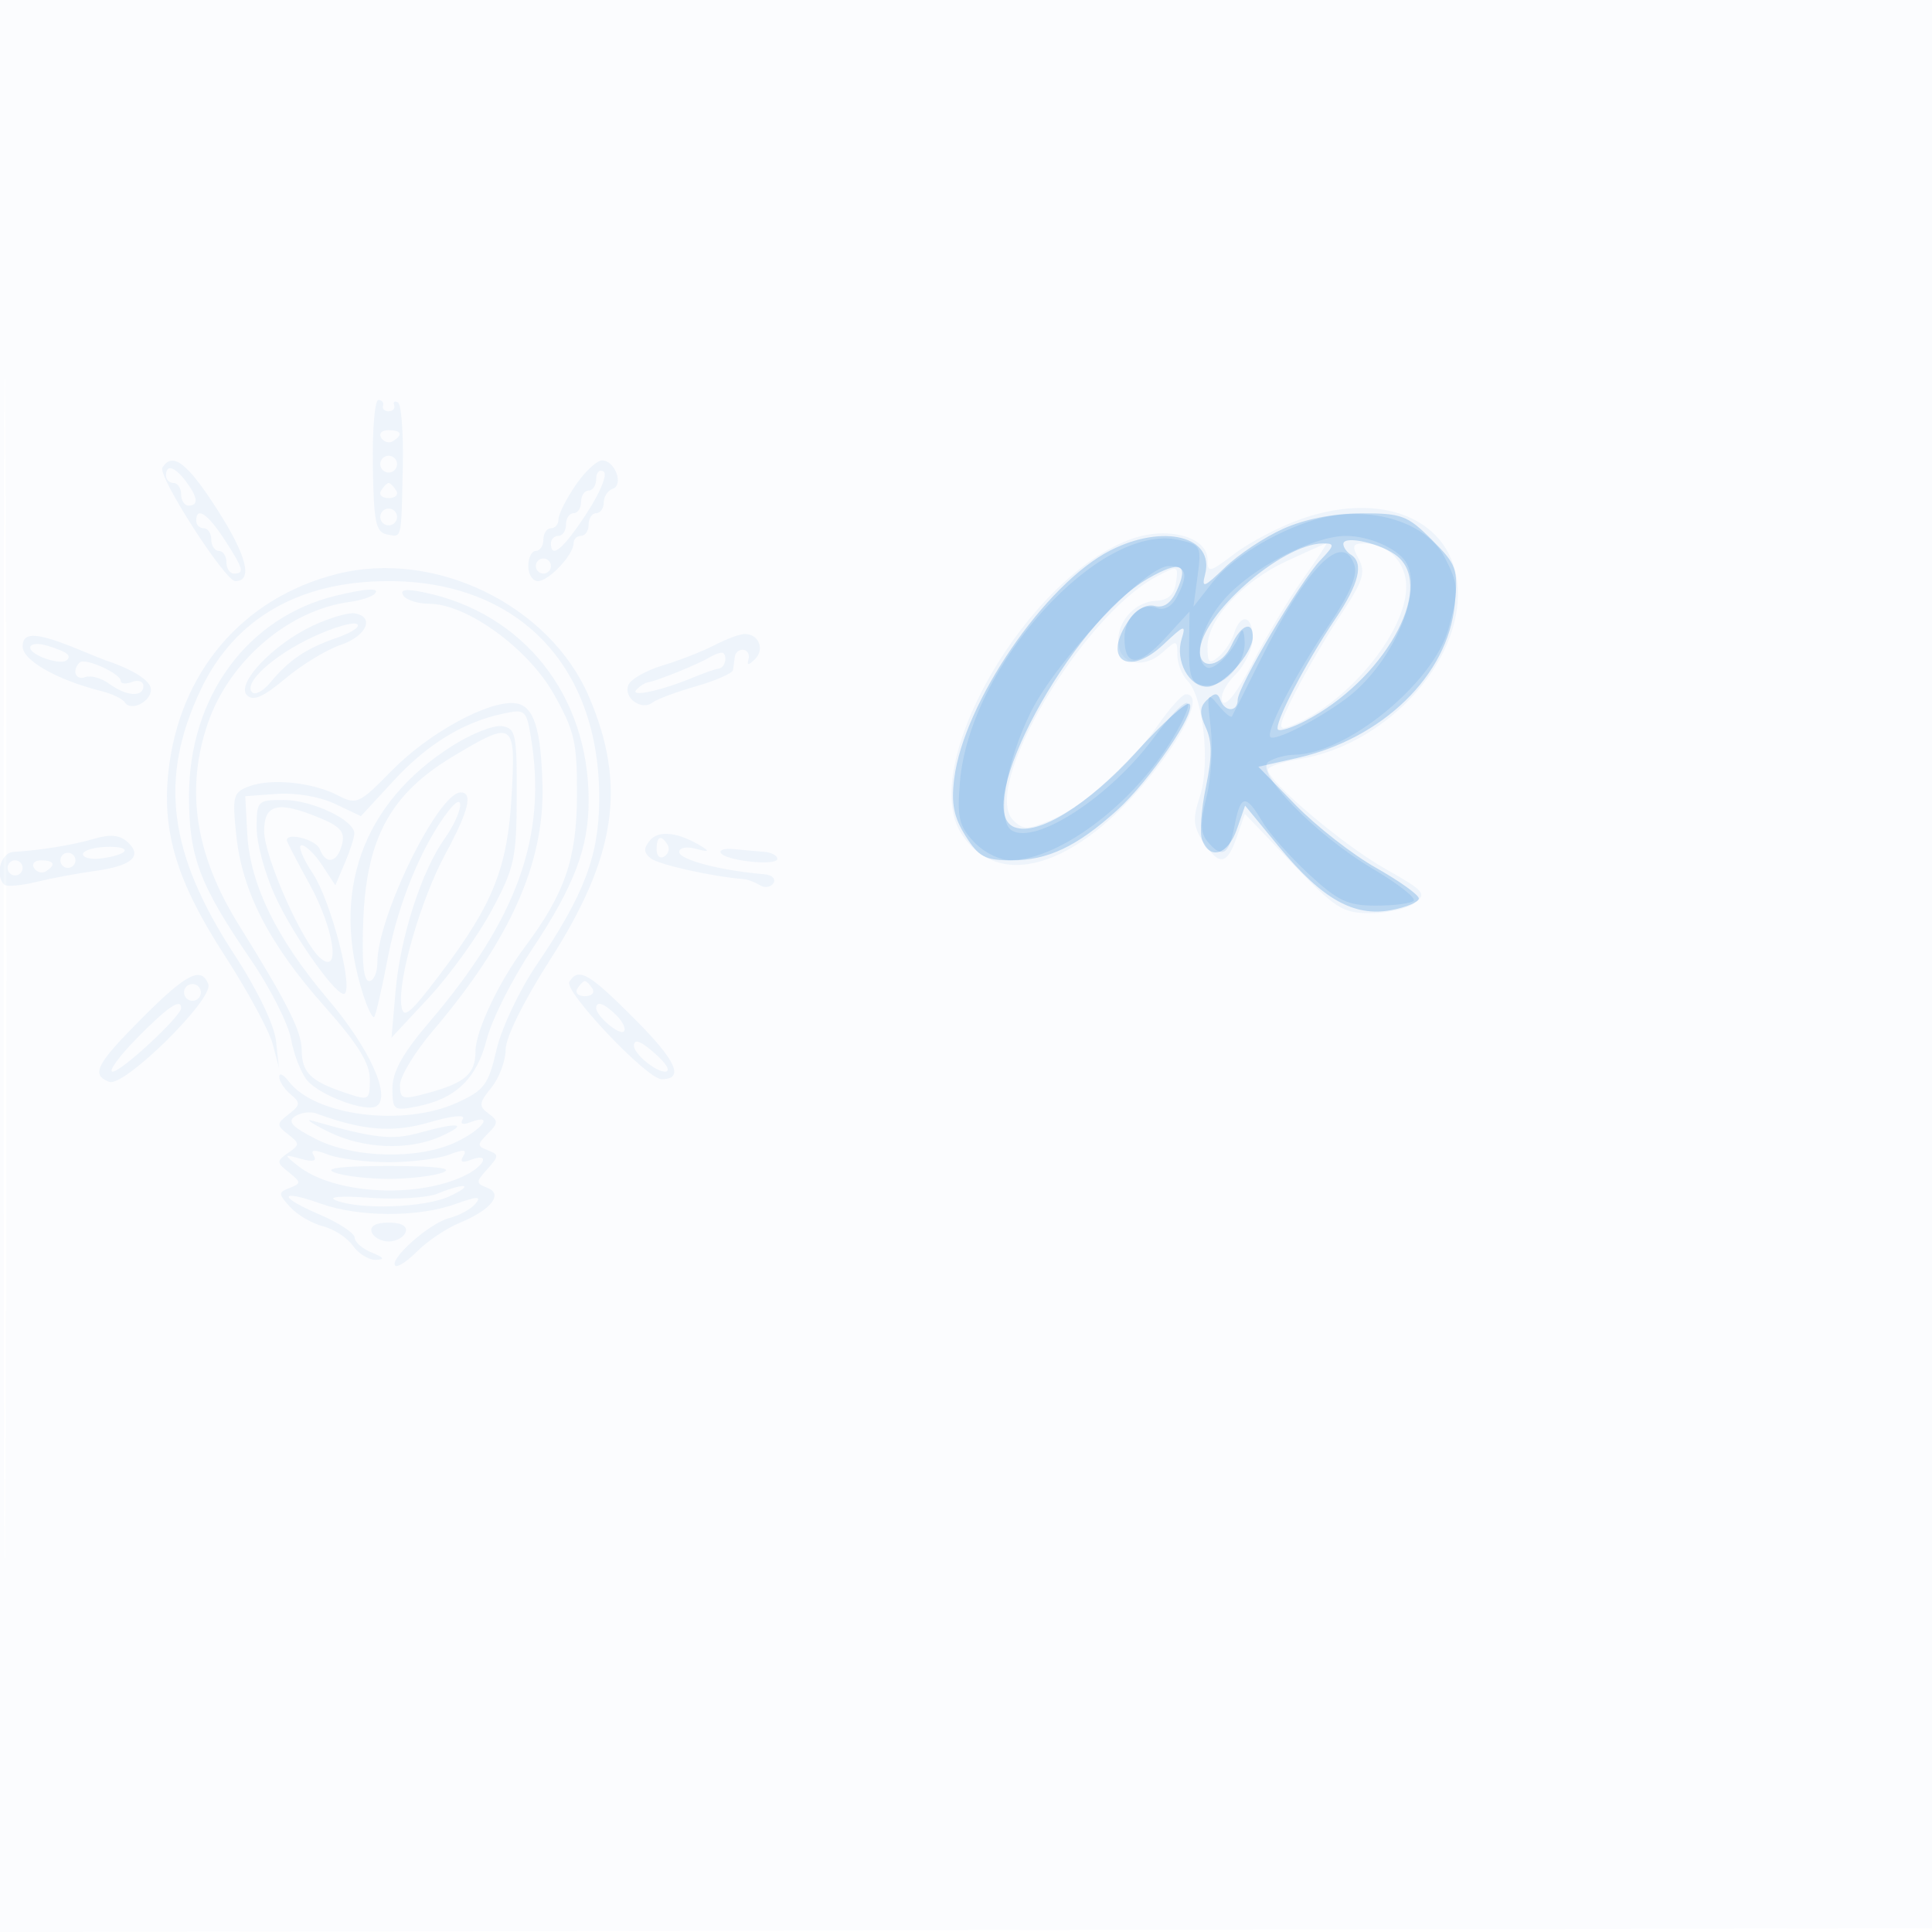
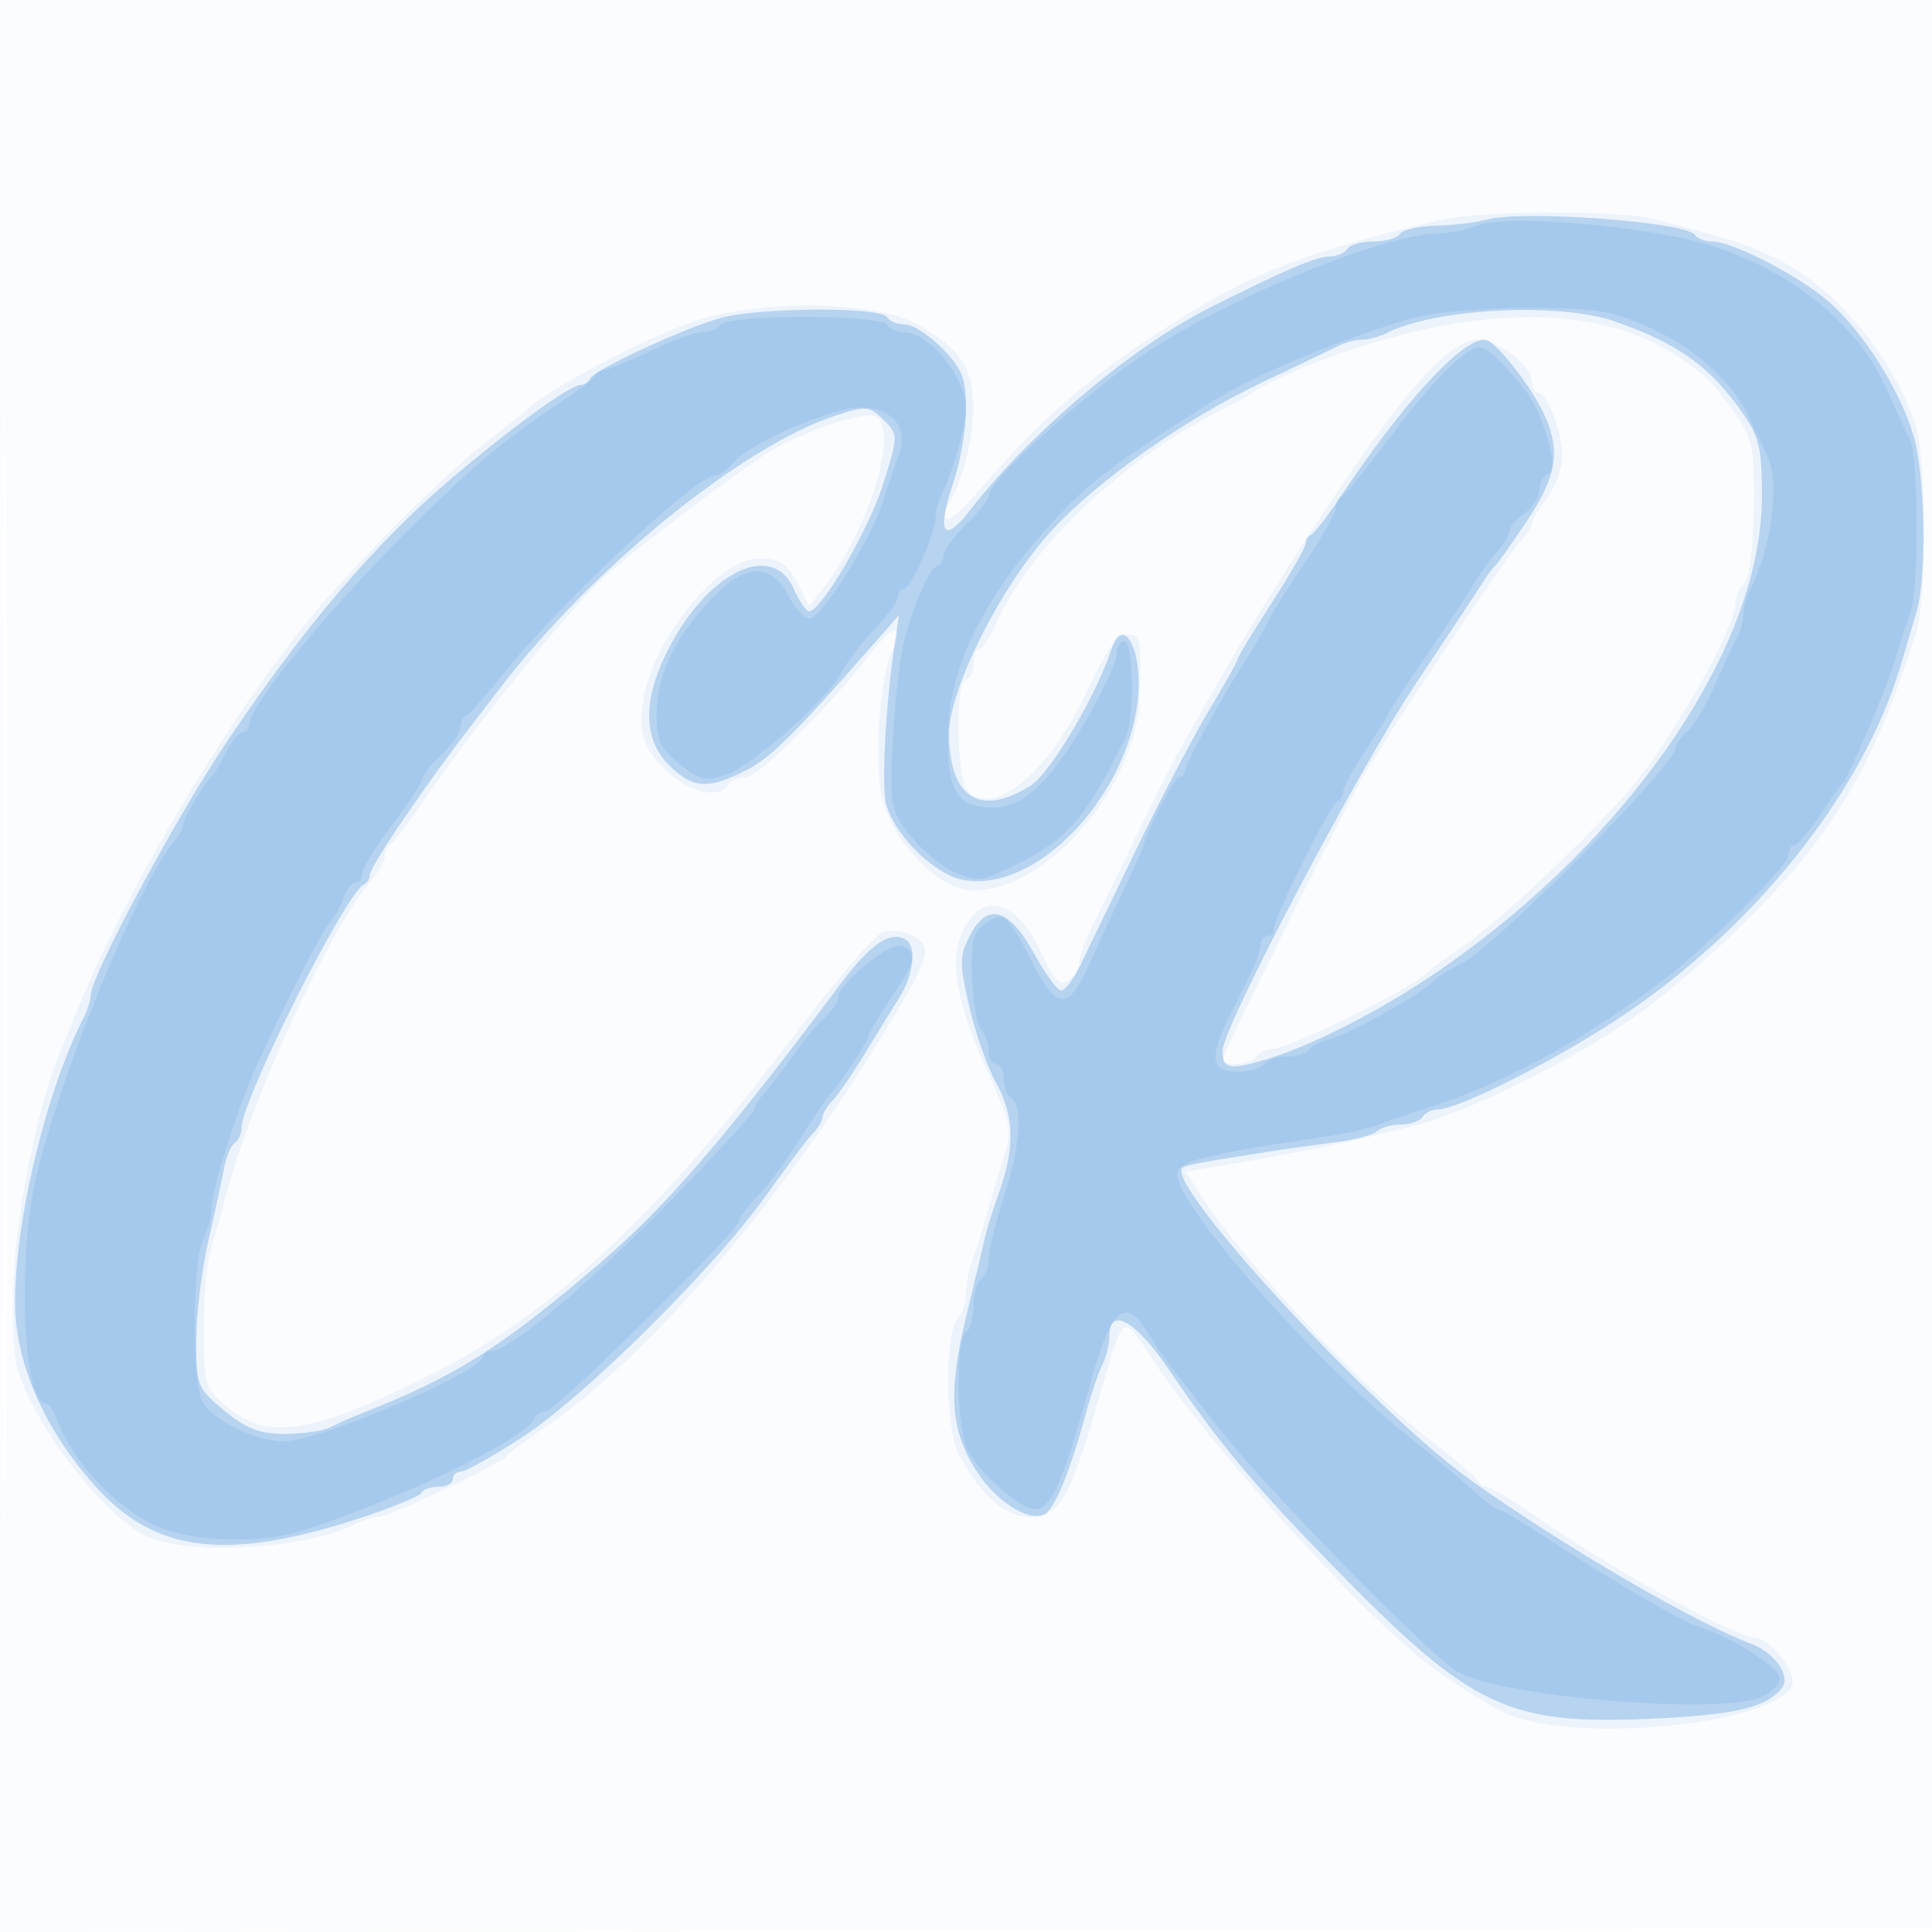
<svg xmlns="http://www.w3.org/2000/svg" width="256" height="256">
  <path fill-opacity=".016" d="M0 128.004v128.004l128.25-.254 128.25-.254.254-127.75L257.008 0H0v128.004m.485.496c0 70.4.119 99.053.265 63.672.146-35.38.146-92.98 0-128C.604 29.153.485 58.1.485 128.5" fill="#1976D2" fill-rule="evenodd" />
-   <path fill-opacity=".055" d="M49.405 61.74c.113 7.429.392 8.79 1.864 9.073 2.016.389 1.899.895 2.105-9.148.088-4.309-.196-8.055-.631-8.324-.436-.269-.669-.119-.518.335.151.453-.175.824-.725.824s-.888-.337-.75-.75-.139-.75-.614-.75-.804 3.933-.731 8.74m1.105-3.724c.346.559 1.047.758 1.559.441C53.456 57.6 53.198 57 51.441 57c-.857 0-1.276.457-.931 1.016m.043 2.899a1.116 1.116 0 00.362 1.532c.521.322 1.21.159 1.532-.362a1.116 1.116 0 00-.362-1.532 1.116 1.116 0 00-1.532.362M21.525 61.96C20.854 63.045 29.811 77 31.178 77c2.358 0 1.538-3.321-2.31-9.356-4.018-6.304-6.008-7.844-7.343-5.684m54.725 2.359C75.013 66.136 74 68.158 74 68.812c0 .653-.45 1.188-1 1.188s-1 .675-1 1.5-.45 1.5-1 1.5-1 .9-1 2 .575 2 1.278 2C72.712 77 76 73.51 76 71.989c0-.544.45-.989 1-.989s1-.675 1-1.5.45-1.5 1-1.5 1-.638 1-1.417.531-1.593 1.18-1.81c1.516-.505.302-3.775-1.399-3.766-.704.004-2.294 1.494-3.531 3.312M22 63c0 .55.45 1 1 1s1 .675 1 1.5.45 1.5 1 1.5c1.348 0 1.21-1.139-.392-3.25C23.13 61.802 22 61.478 22 63m57 .441c0 .857-.45 1.559-1 1.559s-1 .675-1 1.5-.45 1.5-1 1.5-1 .675-1 1.5-.45 1.5-1 1.5-1 .45-1 1c0 2.134 1.632.763 4.728-3.973 1.83-2.799 2.804-5.198 2.25-5.541-.538-.332-.978.098-.978.955M50.5 65c-.34.55.11 1 1 1s1.34-.45 1-1c-.34-.55-.79-1-1-1-.21 0-.66.45-1 1m.053 2.915a1.116 1.116 0 00.362 1.532c.521.322 1.21.159 1.532-.362a1.116 1.116 0 00-.362-1.532 1.116 1.116 0 00-1.532.362m121.779.883c-2.842 1.011-6.779 3.068-8.75 4.571-3.287 2.508-3.582 2.572-3.582.78 0-2.979-5.153-4.431-9.91-2.792-13.902 4.79-28.581 30.141-22.673 39.157 5.216 7.961 16.252 4.044 26.296-9.332 3.983-5.305 5.428-9.182 3.423-9.182-.475 0-2.117 1.808-3.648 4.017-3.698 5.336-9.884 10.833-14.24 12.653-3.098 1.294-3.711 1.296-4.993.014-4.33-4.33 9.097-27.089 19.073-32.33 2.736-1.437 2.818-1.41 2.5.83-.233 1.649-1.025 2.351-2.748 2.438-2.859.143-5.273 3.049-4.868 5.861.38 2.634 3.451 3.132 5.862.95 1.843-1.668 1.926-1.653 1.926.341 0 1.146.621 2.704 1.38 3.463 2.057 2.057 3.011 11.049 1.619 15.266-.985 2.986-.914 3.977.434 6.035 2.127 3.247 3.147 3.105 4.444-.616l1.074-3.079 6.293 6.579c5.721 5.98 6.661 6.578 10.334 6.578 2.222 0 4.859-.599 5.861-1.331 1.666-1.219 1.332-1.607-3.94-4.583-5.508-3.108-15.499-11.55-15.499-13.095 0-.404 1.847-1.031 4.105-1.392 10.987-1.757 20.943-11.998 21.077-21.68.132-9.607-9.353-14.211-20.85-10.121M26 69c0 .55.45 1 1 1s1 .675 1 1.5.45 1.5 1 1.5 1 .675 1 1.5.45 1.5 1 1.5c1.439 0 1.269-.613-1.25-4.502C27.529 68.07 26 67.051 26 69m144.459 5.367C164.587 77.101 160 82.071 160 85.699c0 2.12.245 2.343 1.461 1.333.804-.667 1.734-2.072 2.068-3.122.875-2.758 2.471-2.347 2.471.635 0 1.4-1.064 3.61-2.365 4.911-1.328 1.328-2.048 2.876-1.642 3.533.438.708 2.008-1.324 3.986-5.16 1.795-3.481 4.784-8.467 6.641-11.079 1.857-2.612 3.265-4.746 3.128-4.74-.136.005-2.516 1.066-5.289 2.357m9.588-.278c.941 1.757.566 2.921-2.36 7.328-1.914 2.881-4.651 7.552-6.084 10.38-2.206 4.354-2.337 5.044-.854 4.504 7.46-2.716 15.584-12.394 15.584-18.565 0-3.227-2.431-5.736-5.559-5.736-1.561 0-1.672.321-.727 2.089M71 75c0 .55.45 1 1 1s1-.45 1-1-.45-1-1-1-1 .45-1 1m-26.266 1.034c-12.621 3.155-21.067 13.099-22.442 26.424-.815 7.898 1.223 14.496 7.447 24.104 3.045 4.7 5.916 9.984 6.381 11.742l.845 3.196-.392-3.581c-.233-2.122-2.472-6.766-5.5-11.404-8.78-13.45-10.047-23.353-4.489-35.101C31.058 81.956 39.625 77 51.5 77c17.2 0 28.015 11.242 27.9 29-.048 7.434-2.007 12.585-8.316 21.876-2.254 3.32-4.637 8.369-5.296 11.22-1.074 4.655-1.61 5.372-5.242 7.022-7.128 3.238-18.839 1.745-22.296-2.842-.687-.912-1.25-1.177-1.25-.59 0 .588.68 1.633 1.511 2.323 1.338 1.111 1.31 1.411-.25 2.623-1.641 1.275-1.647 1.457-.088 2.672 1.564 1.219 1.564 1.379 0 2.464-1.556 1.08-1.548 1.261.106 2.578 1.637 1.304 1.646 1.469.114 2.057-1.547.593-1.543.773.044 2.528.941 1.039 2.894 2.186 4.342 2.55 1.447.363 3.24 1.528 3.983 2.59.743 1.061 2.113 1.9 3.045 1.866 1.229-.046 1.077-.311-.557-.968-1.237-.498-2.25-1.385-2.25-1.972 0-.588-2.089-1.963-4.642-3.058-5.558-2.382-5.426-3.435.18-1.438 5.006 1.783 12.844 1.81 17.746.061 3.027-1.08 3.57-1.091 2.709-.054-.591.713-2.166 1.57-3.499 1.904-2.548.64-7.973 5.443-7.115 6.3.275.275 1.594-.594 2.931-1.931 1.337-1.337 3.824-3.008 5.527-3.714 4.252-1.761 5.912-3.842 3.732-4.679-1.537-.59-1.535-.768.024-2.491 1.532-1.693 1.538-1.909.069-2.473-1.47-.564-1.472-.757-.025-2.203 1.402-1.403 1.412-1.712.085-2.682-1.313-.961-1.265-1.385.39-3.428 1.038-1.283 1.888-3.552 1.888-5.043 0-1.602 2.417-6.48 5.909-11.926 8.762-13.665 10.154-23.152 5.115-34.863-5.2-12.089-20.347-19.481-33.29-16.245m-.234 2.901C32.763 81.793 25.044 92.331 25.044 105.5c0 8.06 1.397 11.743 8.256 21.761 2.534 3.702 4.911 8.42 5.281 10.485.37 2.065 1.345 4.525 2.167 5.466 1.72 1.972 7.773 4.202 9.128 3.364 2.006-1.239-.89-7.653-6.375-14.119-6.876-8.105-10.384-15.299-10.74-22.023L32.5 105.5l4.23-.307c2.449-.177 5.674.38 7.662 1.323l3.433 1.629 4.293-4.657c4.481-4.862 9.223-7.778 14.493-8.915 2.985-.644 3.137-.516 3.739 3.128 2.155 13.041-1.773 24.034-13.497 37.774-3.496 4.096-4.853 6.538-4.853 8.731 0 2.898.156 3.014 3.25 2.407 5.13-1.004 7.92-3.685 9.238-8.875.656-2.585 3.328-7.911 5.938-11.835 5.658-8.51 7.574-13.529 7.574-19.847 0-13.954-8.647-24.855-21.875-27.576-2.359-.485-3.169-.361-2.691.413.376.609 1.915 1.107 3.419 1.107 4.979 0 13.13 5.911 16.549 12 2.75 4.899 3.083 6.375 3.048 13.5-.042 8.348-1.619 12.905-6.92 20-3.439 4.602-6.53 11.153-6.53 13.838 0 2.948-1.364 4.144-6.25 5.477-3.452.942-3.75.86-3.75-1.038 0-1.134 1.954-4.36 4.342-7.169 10.266-12.078 14.809-22.251 14.54-32.568-.197-7.551-1.159-10.506-3.531-10.846-3.447-.492-11.493 3.867-16.415 8.895-4.32 4.413-4.7 4.591-7.116 3.325-3.324-1.742-8.839-2.321-11.77-1.237-2.16.799-2.285 1.261-1.748 6.459.772 7.484 4.354 14.449 11.655 22.662 4.439 4.993 6.043 7.567 6.043 9.698 0 2.829-.079 2.873-3.25 1.807-4.597-1.546-5.747-2.676-5.773-5.675-.023-2.502-1.869-6.17-8.377-16.648-5.732-9.227-7.053-17.859-4.072-26.608 2.824-8.287 10.696-15.03 18.817-16.118 1.419-.19 2.896-.662 3.284-1.05.846-.846-1.055-.761-5.129.231m-3 3.948c-5.299 2.47-10.288 7.729-8.771 9.246.82.82 2.163.235 5.08-2.214 2.181-1.831 5.478-3.838 7.328-4.461 3.43-1.155 4.574-3.721 1.863-4.181-.825-.141-3.3.584-5.5 1.61m-.068 1.529c-5.222 2.44-9.241 6.112-8.024 7.329.401.401 1.486-.184 2.41-1.299 2.499-3.014 4.751-4.53 8.797-5.921 1.999-.687 3.21-1.511 2.691-1.832-.518-.32-3.162.455-5.874 1.723M3 85.656c0 1.85 4.574 4.446 10.421 5.914 1.429.358 2.833 1.032 3.12 1.497.777 1.257 3.459-.061 3.459-1.699 0-1.15-2.284-2.622-6-3.868-.275-.092-1.757-.689-3.294-1.326C4.912 83.772 3 83.644 3 85.656m91.663-.164c-1.561.814-4.645 2.022-6.855 2.684-2.209.661-4.26 1.838-4.558 2.614-.652 1.699 1.76 3.422 3.216 2.298.569-.438 3.172-1.411 5.784-2.161 2.612-.75 4.806-1.715 4.875-2.145.069-.43.181-1.232.25-1.782a1.04 1.04 0 011.125-.9c.55.055.855.618.679 1.25-.239.854-.017.851.862-.013 1.32-1.296.491-3.34-1.35-3.331-.655.004-2.468.672-4.028 1.486M4 85.816c0 1.022 4.109 2.408 4.873 1.644.636-.636.002-1.096-2.623-1.903-1.241-.382-2.25-.265-2.25.259m90 1.302c-1.625.957-7.086 3.162-8.167 3.298-.366.046-1.041.485-1.5.975-.971 1.038 3.258.14 7.373-1.565 1.537-.637 3.132-1.196 3.544-1.242.771-.086 1.178-1.516.583-2.05-.183-.165-1.008.098-1.833.584m-83.451.666c-1.06 1.06-.536 2.425.743 1.934.71-.272 2.146.129 3.191.893C16.765 92.28 19 92.419 19 90.893c0-.609-.675-.848-1.5-.531-.825.316-1.504.252-1.508-.143-.011-.989-4.763-3.115-5.443-2.435m49.392 11.037c-11.952 7.584-16.191 19.425-11.812 32.996.589 1.824 1.242 3.145 1.452 2.935.21-.21 1.035-3.795 1.833-7.967 1.375-7.185 4.547-14.857 7.974-19.285 2.393-3.091 1.964.197-.471 3.617-3.05 4.283-5.876 13.051-6.497 20.16l-.545 6.223 4.969-5.336c2.733-2.935 6.461-8.11 8.284-11.5 3.04-5.654 3.316-6.909 3.343-15.164.027-8.249-.138-9.024-1.971-9.286-1.1-.157-4.052 1.016-6.559 2.607m.051 1.429c-8.165 4.896-11.392 10.732-11.845 21.42-.237 5.617.007 8.33.75 8.33.607 0 1.103-1.105 1.103-2.455C50 121.483 58.079 105 61.051 105c1.655 0 1.038 2.481-2.023 8.132-3.25 6.001-6.342 16.652-5.844 20.128.265 1.846 1.102 1.158 5.21-4.28 6.991-9.257 8.879-14.02 9.408-23.73.528-9.697.284-9.853-7.81-5m-25.982 9.5c.005 2.063 1.134 6.165 2.507 9.116 2.555 5.488 8.366 13.584 9.172 12.778 1.08-1.08-1.925-12.403-4.208-15.851-1.38-2.086-2.063-3.793-1.518-3.793.545 0 1.773 1.194 2.729 2.653l1.739 2.654 1.239-2.904c.682-1.596 1.26-3.368 1.285-3.937.077-1.765-5.583-4.466-9.359-4.466-3.49 0-3.596.11-3.586 3.75m.99.357c0 3.416 5.09 14.893 7.488 16.883 2.712 2.25 1.766-3.963-1.506-9.9-1.64-2.975-2.982-5.563-2.982-5.75 0-1.112 3.886-.079 4.362 1.16.823 2.145 2.313 1.851 2.949-.581.432-1.651-.158-2.375-2.851-3.5-5.59-2.336-7.46-1.913-7.46 1.688m-22.5 1.029c-2.869.84-6.992 1.512-10.75 1.752-1.635.105-2.457 3.072-1.2 4.329.303.302 2.215.143 4.25-.353 2.035-.497 5.5-1.147 7.7-1.445 4.935-.669 6.434-1.947 4.457-3.798-1.049-.982-2.297-1.118-4.457-.485m73.629.209c-.877 1.057-.851 1.631.109 2.396 1.041.83 8.27 2.445 12.262 2.738.55.041 1.531.407 2.181.814.649.407 1.463.282 1.809-.277.345-.559-.186-1.085-1.181-1.168-5.83-.491-11.309-1.925-11.309-2.961 0-.575.983-.753 2.25-.407 1.63.446 1.837.36.75-.311-3.062-1.892-5.72-2.211-6.871-.824m.871 1.214c0 .857.457 1.276 1.016.931.559-.346.758-1.047.441-1.559-.857-1.387-1.457-1.129-1.457.628m-76 .627c0 .486 1.108.734 2.462.553 3.709-.497 4.183-1.624.641-1.523-1.707.049-3.103.485-3.103.97m84.517-.159c.647 1.047 7.483 1.753 7.483.772 0-.439-.787-.856-1.75-.927-.963-.07-2.751-.233-3.974-.362-1.223-.129-2.015.104-1.759.517M8 114c0 .55.45 1 1 1s1-.45 1-1-.45-1-1-1-1 .45-1 1m-7 1c0 .55.45 1 1 1s1-.45 1-1-.45-1-1-1-1 .45-1 1m3.51.016c.346.559 1.047.758 1.559.441C7.456 114.6 7.198 114 5.441 114c-.857 0-1.276.457-.931 1.016m14.24 19.958c-6.008 6.033-6.725 7.438-4.276 8.378 1.957.75 13.878-10.994 13.132-12.937-.932-2.429-2.913-1.409-8.856 4.559m56.689-4.875C74.679 131.329 85.735 143 87.66 143c3.062 0 1.981-2.422-3.563-7.982-6.095-6.115-7.445-6.882-8.658-4.919m-50.886.816a1.116 1.116 0 00.362 1.532c.521.322 1.21.159 1.532-.362a1.116 1.116 0 00-.362-1.532 1.116 1.116 0 00-1.532.362M76.5 131c-.34.55.11 1 1 1s1.34-.45 1-1c-.34-.55-.79-1-1-1-.21 0-.66.45-1 1m-58.356 6.564c-2.396 2.44-3.841 4.436-3.211 4.436 1.155 0 9.067-7.348 9.067-8.422 0-1.375-1.785-.16-5.856 3.986M79 133.571c0 1.063 3.091 3.672 3.667 3.096.314-.315-.125-1.268-.977-2.119-1.587-1.588-2.69-1.988-2.69-.977m5 5c0 1.059 2.846 3.429 4.117 3.429.718 0 .336-.861-.887-2-2.16-2.012-3.23-2.486-3.23-1.429m-44.901 9.342c-1.063.676-.407 1.399 2.71 2.99 5.096 2.599 13.672 2.789 18.657.412 3.509-1.674 5.057-3.837 1.87-2.614-1.037.398-1.418.241-1.011-.418.391-.632-1.387-.46-4.415.428-4.849 1.421-8.803 1.11-15.031-1.182-.759-.28-2.01-.107-2.78.384m4.401 2.044c4.637 2.307 10.713 2.542 15 .579 3.68-1.685 2.329-1.894-2.886-.446-3.683 1.023-5.944.77-14.235-1.588-1.034-.294-.079.361 2.121 1.455m-1.932 3.153c.462.748-.084.892-1.693.445-2.309-.64-2.321-.615-.406.914 4.62 3.689 15.341 4.397 21.828 1.442 2.897-1.32 3.817-3.276 1.039-2.21-1.117.429-1.427.255-.943-.528.536-.868.049-.911-1.901-.17-1.442.548-5.039.997-7.992.997-2.953 0-6.55-.449-7.992-.997-1.881-.715-2.429-.685-1.94.107m2.742 2.244c1.204.47 4.44.854 7.19.854s5.986-.384 7.19-.854c1.455-.567-.961-.854-7.19-.854s-8.645.287-7.19.854m13.69 2.8c-1.375.564-5.425.815-9 .557-3.812-.275-5.673-.135-4.5.339 3.169 1.282 11.717.989 15-.514 3.474-1.59 2.22-1.91-1.5-.382m-8.75 5.096c.229.688 1.242 1.25 2.25 1.25s2.021-.562 2.25-1.25c.264-.792-.561-1.25-2.25-1.25s-2.514.458-2.25 1.25" fill="#1976D2" fill-rule="evenodd" />
-   <path fill-opacity=".237" d="M170 70.079c-2.475 1.119-5.937 3.422-7.693 5.119-2.775 2.68-3.12 2.803-2.632.938 1.324-5.063-5.498-6.797-12.562-3.194-8.62 4.398-19.405 20.159-20.674 30.214-.419 3.32-.067 5.11 1.492 7.594 1.757 2.799 2.604 3.25 6.104 3.25 4.802 0 8.662-1.828 13.954-6.609 4.349-3.929 10.613-13.122 9.619-14.117-.358-.357-3.521 2.497-7.031 6.342-6.487 7.108-13.065 11.178-16.152 9.993-5.921-2.272 7.438-27.088 17.754-32.982 4.243-2.424 5.374-1.935 3.753 1.623-.766 1.68-1.729 2.354-2.92 2.043-1.092-.286-2.402.426-3.395 1.843-3.666 5.234-.183 7.711 4.561 3.244 2.789-2.626 3-2.685 2.385-.668-.872 2.862.98 6.288 3.4 6.288 2.036 0 6.037-4.397 6.037-6.635 0-2.206-1.587-1.567-2.818 1.135-1.272 2.793-4.182 3.397-4.182.868 0-4.795 10.816-14.33 16.289-14.359 1.615-.008 1.582.209-.345 2.241C172.259 77.081 164 91.027 164 92.729c0 1.637-1.693 1.653-2.292.021-.361-.986-.732-.992-1.756-.027-1.002.944-1.041 1.787-.168 3.703.84 1.842.84 3.862.002 7.859-.621 2.959-.841 6.13-.489 7.047 1.029 2.682 3.418 1.925 4.597-1.457l1.089-3.125 4.496 5.461c5.704 6.928 9.926 9.311 14.861 8.385 2.013-.378 3.66-1.073 3.66-1.546 0-.472-2.548-2.297-5.663-4.055-3.114-1.758-7.898-5.491-10.631-8.297l-4.968-5.1 5.133-1.156c11.349-2.557 19.993-10.974 20.894-20.347.454-4.724.26-5.27-3.04-8.57-3.238-3.238-4.002-3.523-9.375-3.503-3.701.014-7.503.769-10.35 2.057m8 2.001c0 .441.45 1.08 1 1.42 1.753 1.083 1.078 3.873-2.058 8.5-3.931 5.801-8.212 14.063-7.602 14.673.261.261 1.86-.242 3.554-1.118 10.403-5.38 17.274-17.485 12.356-21.769-1.957-1.705-7.25-2.951-7.25-1.706" fill="#1976D2" fill-rule="evenodd" />
-   <path fill-opacity=".116" d="M174 68.935c-5.163 1.576-10.895 5.117-13.337 8.237l-2.526 3.227.549-4.094c.526-3.921.419-4.123-2.519-4.768-10.529-2.313-27.693 16.699-28.969 32.087-.39 4.699-.128 5.822 1.848 7.925 1.307 1.392 3.416 2.442 4.878 2.429 6.664-.057 16.881-7.949 21.938-16.946 3.13-5.57 1.33-5.057-3.105.884-5.778 7.739-15.546 14.069-18.701 12.118-2.049-1.266-.776-9.073 2.57-15.759C140.077 87.377 151.792 75 154.87 75c2.37 0 2.66 1.141 1.053 4.143-.663 1.24-1.671 1.784-2.626 1.417-2.128-.816-4.297 1.204-4.297 4.003 0 3.81 1.879 3.82 5.351.03l3.273-3.574-.062 4.712c-.05 3.789.295 4.783 1.762 5.078 2.587.519 5.69-2.649 5.597-5.714-.047-1.534-.304-1.982-.63-1.095-.885 2.406-3.483 5-4.425 4.417-1.862-1.15-.713-5.522 2.377-9.041 3.61-4.111 11.755-8.351 16.073-8.366 2.999-.011 6.709 1.577 7.919 3.39 2.541 3.806-1.737 13.637-7.926 18.213-3.801 2.811-9.386 5.643-9.972 5.058-.684-.685 3.25-8.212 7.829-14.981 2.653-3.921 3.731-6.44 3.315-7.75-1.508-4.752-6.304.115-12.621 12.808-1.848 3.714-3.477 6.944-3.62 7.179-.144.235-.963-.44-1.82-1.5-1.451-1.792-1.521-1.589-.997 2.909.309 2.66.062 6.824-.55 9.254-.856 3.401-.826 4.761.13 5.913 1.925 2.321 2.849 1.801 3.563-2.003.796-4.241 1.491-4.366 3.677-.665.921 1.559 3.708 4.709 6.194 7 3.859 3.558 5.153 4.165 8.874 4.165 2.396 0 4.647-.291 5.002-.646.356-.356-2.08-2.26-5.412-4.231-7.65-4.526-15.809-12.934-13.79-14.213.764-.484 2.289-.891 3.389-.904 6.93-.087 18.426-9.477 20.428-16.685 1.398-5.036 1.354-5.874-.494-9.449-2.527-4.887-10.346-7.101-17.434-4.937" fill="#1976D2" fill-rule="evenodd" />
+   <path fill-opacity=".063" d="M190.5 29.219c-19.288 4.657-25.735 7.319-38.763 16.007-8.513 5.676-14.72 11.263-22.125 19.914-1.98 2.313-3.873 3.933-4.206 3.599-.333-.333-.227-1.198.236-1.922 1.864-2.916 3.327-8.563 3.321-12.817-.009-5.271-1.783-7.902-7.435-11.022-5.918-3.268-21.569-3.351-30.237-.161-6.604 2.43-18.206 8.561-21.069 11.134-.948.852-3.302 2.727-5.232 4.166C59.115 62.5 45.625 76.092 39.797 83.5c-11.229 14.274-23.874 35.941-29.91 51.25a198.51 198.51 0 01-1.852 4.5c-3.12 7.273-6.19 22.873-6.291 31.97-.099 8.906.138 10.195 2.824 15.389 3.538 6.841 10.388 14.724 14.634 16.842 5.549 2.768 21.177 1.891 28.034-1.574.955-.482 2.258-.877 2.895-.877 1.361 0 16.137-6.971 16.869-7.958.275-.371 2.525-2.056 5-3.746 14.121-9.641 31.715-30.207 45.791-53.528 5.415-8.971 5.8-10.381 3.219-11.762-1.147-.614-2.951-.842-4.008-.507-1.057.336-6.553 6.75-12.212 14.254C87.018 161.318 72.7 174.511 56 182.709c-14.938 7.334-20.64 8.148-25.923 3.702C27.139 183.939 27 183.48 27 176.232c0-4.174.42-8.972.932-10.661.513-1.689 1.47-5.096 2.128-7.571 3.442-12.964 13.759-35.213 19.19-41.388.963-1.094 1.75-2.542 1.75-3.217 0-.676.337-1.378.75-1.562.413-.183 2.1-2.354 3.75-4.824 6.318-9.46 19.569-25.928 24.638-30.622 3.533-3.272 17.461-13.802 22.054-16.673 3.227-2.019 10.621-4.679 13.058-4.699 4.399-.037.586 14.16-6.153 22.908l-1.867 2.423-1.641-3.173C104.255 74.592 103.34 74 100.683 74 94.479 74 85 86.761 85 95.111c0 2.838.739 4.475 3.077 6.812 3.023 3.023 7.202 4.053 8.423 2.077.34-.55 1.379-1.002 2.309-1.003 1.702-.004 11.247-9.471 16.539-16.404 3.005-3.938 4.741-4.142 2.898-.341-1.539 3.174-2.357 12.659-1.58 18.327.843 6.153 7.492 13.421 12.277 13.421 9.772 0 21.644-13.726 22.059-25.504.274-7.784.126-8.499-1.752-8.45-1.185.032-2.88 2.485-5.25 7.6-4.936 10.652-12.23 16.724-15.8 13.154-1.464-1.464-1.644-14.8-.2-14.8.55 0 1-.9 1-2s.34-2 .756-2 1.395-1.463 2.176-3.25c4.507-10.312 17.016-22.083 30.568-28.767 1.65-.814 3.225-1.706 3.5-1.983.547-.55 5.331-2.82 8.5-4.033 20.159-7.713 37.366-7.929 48-.6 3.786 2.609 4.505 3.338 7.533 7.633 2.195 3.115 2.456 4.469 2.369 12.298-.058 5.175-.573 9.273-1.25 9.95-.634.634-1.152 1.742-1.152 2.463 0 3.513-8.399 18.323-14.225 25.083-5.45 6.323-17.059 17.243-21.775 20.483-2.475 1.7-4.725 3.346-5 3.657-1.75 1.981-18.189 10.066-20.466 10.066-.779 0-1.694.45-2.034 1-.652 1.054-4.5 1.414-4.5.42 0-.874 15.564-32.257 18.558-37.42 3.59-6.192 19.403-29.818 21.078-31.493.75-.75 1.374-1.734 1.386-2.186.012-.451.902-1.946 1.978-3.321 1.076-1.375 1.966-3.873 1.978-5.551.023-3.228-1.965-8.428-3.228-8.441-.412-.004-.75-.605-.75-1.334 0-2.158-4.43-5.674-7.149-5.674-4.318 0-11.618 8.803-25.707 31-2.967 4.675-6.537 10.525-7.933 13a1018.39 1018.39 0 01-4.856 8.5c-1.274 2.2-4.157 7.825-6.406 12.5-2.249 4.675-4.958 10.23-6.019 12.345-1.062 2.114-1.93 4.421-1.93 5.127 0 .706-.622 1.799-1.382 2.43-1.115.926-1.839.179-3.75-3.868-3.408-7.218-8.275-8.093-10.61-1.908-1.462 3.875-.248 9.558 4.024 18.826 2.493 5.41 2.813 6.944 1.981 9.5-.546 1.676-1.55 5.073-2.232 7.548-.682 2.475-1.642 5.534-2.135 6.797-.493 1.263-.896 3.311-.896 4.55 0 1.239-.484 2.737-1.076 3.329-1.712 1.712-1.657 14.567.076 17.914 2.852 5.506 6.13 8.41 9.496 8.41 3.854 0 5.219-2.338 9.05-15.5 3.465-11.904 3.047-11.587 7.144-5.425 7.796 11.728 27.829 33.883 36.664 40.548 3.38 2.551 8.096 5.479 10.479 6.507 9.267 3.999 35.64 1.291 37.618-3.863.653-1.703-2.983-6.267-4.993-6.267-2.428 0-18.964-9.136-28.256-15.611-3.464-2.414-6.689-4.389-7.167-4.389-.477 0-1.018-.353-1.202-.784-.183-.431-3.033-2.86-6.333-5.398-9.467-7.281-25.059-24.001-30.721-32.944l-1.663-2.626 3.692-.626c12.988-2.204 16.302-2.888 27.142-5.606 6.311-1.583 20.407-8.552 28.05-13.869 7.728-5.376 18.632-15.676 23.968-22.64 6.038-7.881 9.662-15.335 13.891-28.578 1.516-4.745 1.432-23.517-.124-27.931-3.256-9.236-10.625-17.937-18.44-21.775-3.58-1.759-6.065-2.562-15.911-5.144-4.951-1.298-23.298-1.209-28.884.14" fill="#1976D2" fill-rule="evenodd" />
+   <path fill-opacity=".256" d="M197 29.098c-1.375.386-4.386.747-6.691.802-2.305.055-4.469.55-4.809 1.1-.34.55-1.915 1-3.5 1s-3.16.45-3.5 1c-.34.55-1.407 1-2.371 1-1.755 0-5.997 1.818-15.928 6.827-10.281 5.186-23.751 16.583-31.688 26.812-3.602 4.641-4.465 2.931-2.074-4.111.858-2.529 1.561-6.747 1.561-9.373 0-3.998-.508-5.295-3.119-7.965-1.715-1.755-3.938-3.19-4.941-3.19-1.002 0-2.1-.45-2.44-1-.834-1.349-16.748-1.274-21.884.104-4.817 1.292-16.965 6.926-17.449 8.093-.184.441-.724.803-1.2.803-1.389 0-8.87 5.397-16.919 12.205-10.296 8.709-19.779 19.824-30.18 35.371C23.009 108.831 12 129.411 12 131.981c0 .575-.397 1.828-.883 2.783C6.095 144.636 2 161.635 2 172.612c0 7.977 3.872 16.805 10.704 24.404 7.851 8.732 17.362 9.881 34.796 4.203 4.4-1.434 8.15-2.969 8.333-3.413.184-.443 1.196-.806 2.25-.806 1.055 0 1.917-.45 1.917-1s.484-1 1.075-1 4.191-2.016 8-4.48c8.296-5.367 25.61-22.509 32.431-32.111 2.7-3.8 5.49-7.504 6.201-8.23.711-.727 1.293-1.708 1.293-2.179 0-.471.592-1.452 1.315-2.179.724-.726 2.636-3.498 4.25-6.159a678.72 678.72 0 014.612-7.5c1.911-3.033 2.305-6.746.814-7.668-1.973-1.219-4.638.583-8.515 5.759-15.707 20.965-23.322 29.763-32.577 37.633-12.75 10.843-18.576 14.493-30.899 19.36-1.375.543-3.281 1.385-4.236 1.871-.955.486-3.665.883-6.023.883-3.309 0-5.135-.7-8.013-3.073-3.57-2.942-3.728-3.334-3.728-9.25 0-3.398.715-9.328 1.589-13.177.873-3.85 1.825-8.243 2.115-9.762.29-1.519.925-3.009 1.411-3.309.487-.301.885-1.182.885-1.958 0-3.703 13.851-31.238 16.25-32.304.413-.184.75-.748.75-1.255 0-.507 2.102-3.957 4.671-7.667 4.73-6.83 5.661-8.09 12.829-17.375 12.235-15.849 32.031-31.862 44.297-35.831 3.982-1.288 4.441-1.245 6.277.591 1.975 1.974 1.975 2.001-.021 8.425C115.179 70.086 108.844 81 107.218 81c-.402 0-1.327-1.35-2.058-3-2.927-6.613-11.915-1.903-17.056 8.938-2.947 6.216-2.766 11.127.532 14.426 3.132 3.132 5.18 3.281 10.161.74 3.348-1.709 6.258-4.587 17.016-16.833l3.313-3.771-.6 4c-1.162 7.747-1.737 18.522-1.121 20.979 1.025 4.083 6.375 9.389 10.188 10.104 10.775 2.022 24.225-13.904 23.23-27.505-.335-4.58-2.378-6.622-3.413-3.411-2.042 6.337-8.245 16.845-10.91 18.482-6.689 4.11-10.624 1.633-10.751-6.766-.088-5.869 6.807-19.642 13.502-26.967 6.189-6.772 17.788-14.933 28.249-19.875 4.4-2.079 8.781-4.176 9.736-4.66.955-.485 2.424-.881 3.264-.881.84 0 2.309-.397 3.264-.882 6.437-3.269 22.824-4.103 30.196-1.536 8.492 2.957 12.746 6.04 17.133 12.418 2.03 2.952 2.401 4.675 2.368 11-.102 19.896-17.645 45.46-43.137 62.858-7.411 5.058-16.507 9.706-22.521 11.508-4.886 1.463-5.803 1.282-5.803-1.148 0-3.046 18.005-37.256 25.573-48.59 4.36-6.529 8.377-12.604 8.927-13.5.55-.895 1.263-1.853 1.584-2.128.321-.275 2.233-2.969 4.25-5.987 3.856-5.771 4.452-9.095 2.46-13.716C203.16 51.507 198.083 45 196.76 45c-3.173 0-10.779 8.295-19.26 21.004-1.65 2.473-3.338 4.646-3.75 4.829-.412.184-.75.732-.75 1.219 0 .487-2.025 4.016-4.5 7.842-2.475 3.826-4.5 7.169-4.5 7.429 0 .26-1.717 3.331-3.816 6.825-2.098 3.494-6.419 11.752-9.602 18.352-3.182 6.6-6.528 13.533-7.434 15.407-.907 1.874-2.059 3.377-2.562 3.341-.502-.037-2.11-2.246-3.571-4.908-3.302-6.013-6.192-6.833-8.48-2.407-1.421 2.748-1.431 3.704-.095 9.466.818 3.526 2.403 8.042 3.523 10.036 2.436 4.337 2.559 8.496.429 14.565-.869 2.475-1.719 5.175-1.889 6-.17.825-1.281 5.504-2.469 10.397-2.46 10.132-2.118 15.147 1.404 20.603 2.489 3.856 6.655 6.562 8.821 5.731 1.408-.54 3.455-5.465 5.709-13.731.675-2.475 1.633-5.281 2.129-6.236.497-.955.903-2.643.903-3.75 0-3.941 3.453-2.041 7.738 4.257 6.876 10.107 11.485 15.614 22.424 26.794 17.78 18.17 22.654 20.493 41.305 19.688 11.451-.495 15.789-1.523 17.713-4.199 1.082-1.505-1.06-4.558-3.976-5.666-7.807-2.969-24.634-12.767-37.127-21.62-12.962-9.185-41.263-39.892-38.325-41.583.659-.379 2.931-.787 13.248-2.381a313.44 313.44 0 017-.947c2.475-.309 4.927-.966 5.45-1.459.522-.494 1.958-.898 3.191-.898 1.233 0 2.519-.45 2.859-1 .34-.55 1.255-1 2.034-1 2.593 0 14.86-6.134 23.413-11.707 18.229-11.879 32.893-30.15 37.957-47.293.731-2.475 1.661-5.625 2.065-7 1.377-4.677 1.113-18.357-.452-23.416-1.907-6.161-6.633-13.601-11.175-17.588-3.876-3.404-12.761-7.996-15.47-7.996-.965 0-1.996-.392-2.292-.871-1.066-1.725-22.94-3.336-27.58-2.031" fill="#1976D2" fill-rule="evenodd" />
+   <path fill-opacity=".102" d="M195.5 29.966c-1.1.491-3.318.925-4.929.964-7.348.176-27.546 8.413-38.571 15.729-8.134 5.397-21 17.031-21 18.989 0 .538-1.35 2.271-3 3.852s-3 3.465-3 4.187c0 .722-.34 1.313-.756 1.313-1.001 0-3.346 5.387-4.546 10.444-.529 2.231-1.16 8.021-1.403 12.867-.414 8.284-.285 9.013 2.156 12.214 1.428 1.872 4.065 4.1 5.859 4.952 3.08 1.461 3.542 1.413 8.227-.866 6.884-3.348 9.34-6.181 14.606-16.847C150.336 95.346 150.22 85 149 85c-.55 0-1 .612-1 1.36 0 2.549-6.467 13.907-9.838 17.278-2.448 2.448-4.253 3.362-6.64 3.362-4.75 0-6.042-2.167-5.906-9.904.159-9.021 5.15-18.773 14.809-28.936 4.367-4.594 7.593-6.988 20.098-14.913 5.783-3.665 18.9-9.056 27.439-11.278 2.455-.638 9.069-1.161 14.7-1.161 8.956-.001 10.962.331 16.037 2.654 6.166 2.821 10.929 7.185 13.168 12.061a164.462 164.462 0 002.25 4.713c1.773 3.485.688 12.206-2.24 18-.482.955-.877 2.424-.877 3.264 0 .84-.434 2.309-.965 3.264-.531.955-1.858 3.8-2.95 6.322-1.092 2.523-2.683 5.166-3.535 5.873-.853.707-1.55 1.666-1.55 2.13 0 2.369-23.646 26.168-28.438 28.622-1.684.862-3.287 1.865-3.562 2.229-1.025 1.353-11.038 7.031-13.483 7.645-1.395.35-2.783 1.037-3.085 1.526-.303.489-1.622.889-2.932.889-1.31 0-2.66.45-3 1-.34.55-1.941 1-3.559 1-3.859 0-3.846-2.076.059-9.5 1.65-3.137 3-6.332 3-7.102 0-.769.45-1.398 1-1.398s.896-.338.769-.75c-.306-.992 7.438-16.655 8.447-17.083.431-.184.784-.793.784-1.355 0-.562 1.35-3.022 3-5.467s3-4.61 3-4.811c0-.202 2.363-3.818 5.25-8.037 2.887-4.219 5.74-8.528 6.339-9.577.599-1.048 1.836-2.732 2.75-3.742.913-1.009 1.661-2.263 1.661-2.786 0-.523.9-1.599 2-2.392 1.1-.793 2-2.205 2-3.137 0-.933.548-1.879 1.219-2.103 1.45-.483-.721-8.045-3.204-11.16-2.762-3.464-5.004-5.6-5.88-5.6-1.878 0-6.397 4.499-11.871 11.82-3.158 4.224-6.085 7.83-6.503 8.013-.419.184-.762.859-.764 1.5-.002.642-1.83 3.867-4.064 7.167-2.233 3.3-4.488 6.9-5.011 8-.524 1.1-1.821 3.35-2.883 5-3.212 4.988-8.039 13.802-8.039 14.678 0 .452-.344.822-.764.822-.623 0-4.364 7.174-4.694 9-.05.275-1.263 2.975-2.697 6-1.433 3.025-3.327 7.126-4.207 9.112-3.191 7.201-4.539 7.075-8.503-.794-2.579-5.12-3.326-5.63-5.707-3.889-1.51 1.104-1.82 2.477-1.622 7.193.134 3.205.682 6.266 1.219 6.803.536.536.975 1.785.975 2.775s.45 1.8 1 1.8 1 .873 1 1.941.45 2.219 1 2.559c1.591.983 1.166 6.694-.975 13.095-1.087 3.248-1.987 6.891-2 8.096-.014 1.205-.475 2.469-1.025 2.809-.55.34-1 1.915-1 3.5s-.45 3.16-1 3.5c-1.431.885-1.237 13.106.25 15.744 1.792 3.178 6.976 7.721 8.831 7.74 2.219.022 3.776-3.511 7.482-16.984 2.678-9.736 4.626-11.331 7.633-6.25.895 1.513 2.455 3.769 3.466 5.015 1.011 1.245 3.638 4.599 5.838 7.453 5.815 7.544 27.409 29.623 31.5 32.208 5.412 3.419 34.995 5.9 40.492 3.396 1.422-.648 2.456-1.819 2.297-2.602-.299-1.474-6.56-5.378-10.767-6.713-2.457-.78-11.425-6.03-20.691-12.113-2.844-1.867-5.452-3.394-5.796-3.394-.344 0-1.72-1.012-3.056-2.25-1.337-1.237-5.239-4.5-8.671-7.25C174.115 180.33 156 159.823 156 155.625c0-1.774 3.213-2.581 20.5-5.154 2.2-.327 4.9-.955 6-1.394 1.1-.44 3.8-1.36 6-2.046 9.963-3.102 20.199-8.539 31.002-16.464 5.838-4.284 17.498-15.805 17.498-17.29 0-.702.338-1.28.75-1.284.412-.004 1.871-1.691 3.241-3.75s2.72-3.968 3-4.243c.943-.926 5.899-12.465 7.087-16.5.648-2.2 1.57-5.034 2.05-6.297 1.157-3.047 1.121-20.759-.046-22.967-.505-.955-1.885-3.932-3.066-6.615-3.67-8.338-11.966-15.276-22.516-18.83-8.406-2.832-28.094-4.57-32-2.825M95.5 43c-.34.55-1.407 1-2.372 1-.964 0-4.086 1.125-6.936 2.5-2.85 1.375-5.597 2.5-6.104 2.5-.507 0-1.071.348-1.255.773-.183.425-2.475 2.177-5.093 3.893-6.714 4.401-11.846 8.746-20.086 17.005C43.06 81.289 33 93.622 33 95.991c0 .555-.374 1.009-.831 1.009-.457 0-1.469 1.237-2.248 2.75-.78 1.513-1.654 2.975-1.943 3.25-1.093 1.042-3.999 5.996-3.744 6.384.146.224-.426 1.241-1.271 2.261-4.751 5.735-14.943 30.606-18.174 44.347C2.25 166.792 3.053 186 6.043 186c.398 0 1.008.788 1.356 1.75 2.043 5.651 7.488 11.637 13.039 14.336 4.509 2.192 13.889 2.563 19.491.772 13.229-4.23 29.971-12.316 30.904-14.926.184-.513.865-.932 1.515-.932C73.637 187 98 162.962 98 161.69c0-.429 1.031-1.812 2.29-3.071 1.26-1.26 3.833-4.727 5.718-7.705 1.884-2.978 3.666-5.639 3.959-5.914 1.099-1.031 5.033-6.944 5.033-7.564 0-.355 1.35-2.646 3-5.091 3.414-5.059 3.64-6.162 1.434-7.009-1.572-.603-8.434 5.087-8.434 6.993 0 .515-.809 1.664-1.797 2.554-.989.889-2.887 3.192-4.218 5.117-1.33 1.925-2.996 4.095-3.702 4.821-.706.727-1.283 1.672-1.283 2.099 0 .427-5.062 5.947-11.25 12.267C77.823 170.346 67.52 179 65.159 179c-.637 0-1.159.342-1.159.761C64 181.73 42.213 191 37.585 191c-3.697 0-9.397-2.785-10.743-5.248-1.466-2.685-1.357-18.922.147-21.731.556-1.039 1.011-2.76 1.011-3.825 0-2.257 3.211-12.613 5.575-17.98 3.403-7.727 8.97-18.709 10.109-19.944.652-.706 1.47-2.181 1.818-3.278.348-1.097 1.052-1.994 1.565-1.994.513 0 .935-.562.937-1.25.003-.687 1.803-3.622 4-6.52 2.198-2.899 3.996-5.633 3.996-6.076 0-.443 1.125-1.862 2.5-3.154 1.375-1.292 2.5-2.908 2.5-3.591 0-.683.345-1.392.767-1.576.422-.183 2.557-2.583 4.745-5.333C73.982 80.111 92.254 63 94.81 63c.52 0 1.563-.746 2.318-1.658 2.169-2.621 13.021-7.34 16.881-7.341 4.227-.001 6.445 2.699 5.11 6.221-.475 1.253-1.439 4.078-2.142 6.278-1.636 5.118-8.101 15.424-9.701 15.467-.674.018-1.894-1.261-2.712-2.843-2.402-4.644-5.746-4.555-10.346.276C89.385 84.476 87 89.575 87 94.829c0 3.319.548 4.455 3.119 6.467 2.733 2.139 3.495 2.303 6.169 1.322 3.66-1.342 13.254-9.868 15.205-13.514.767-1.432 2.77-4.042 4.451-5.8 1.681-1.757 3.056-3.67 3.056-4.25 0-.58.344-1.054.764-1.054.932 0 4.236-7.426 4.236-9.52 0-.829.395-2.289.877-3.244 1.477-2.924 3.123-8.757 3.123-11.071 0-4.137-4.792-10.065-8.191-10.132-.93-.018-1.969-.483-2.309-1.033-.348-.563-5.157-1-11-1s-10.652.437-11 1" fill="#1976D2" fill-rule="evenodd" />
</svg>
